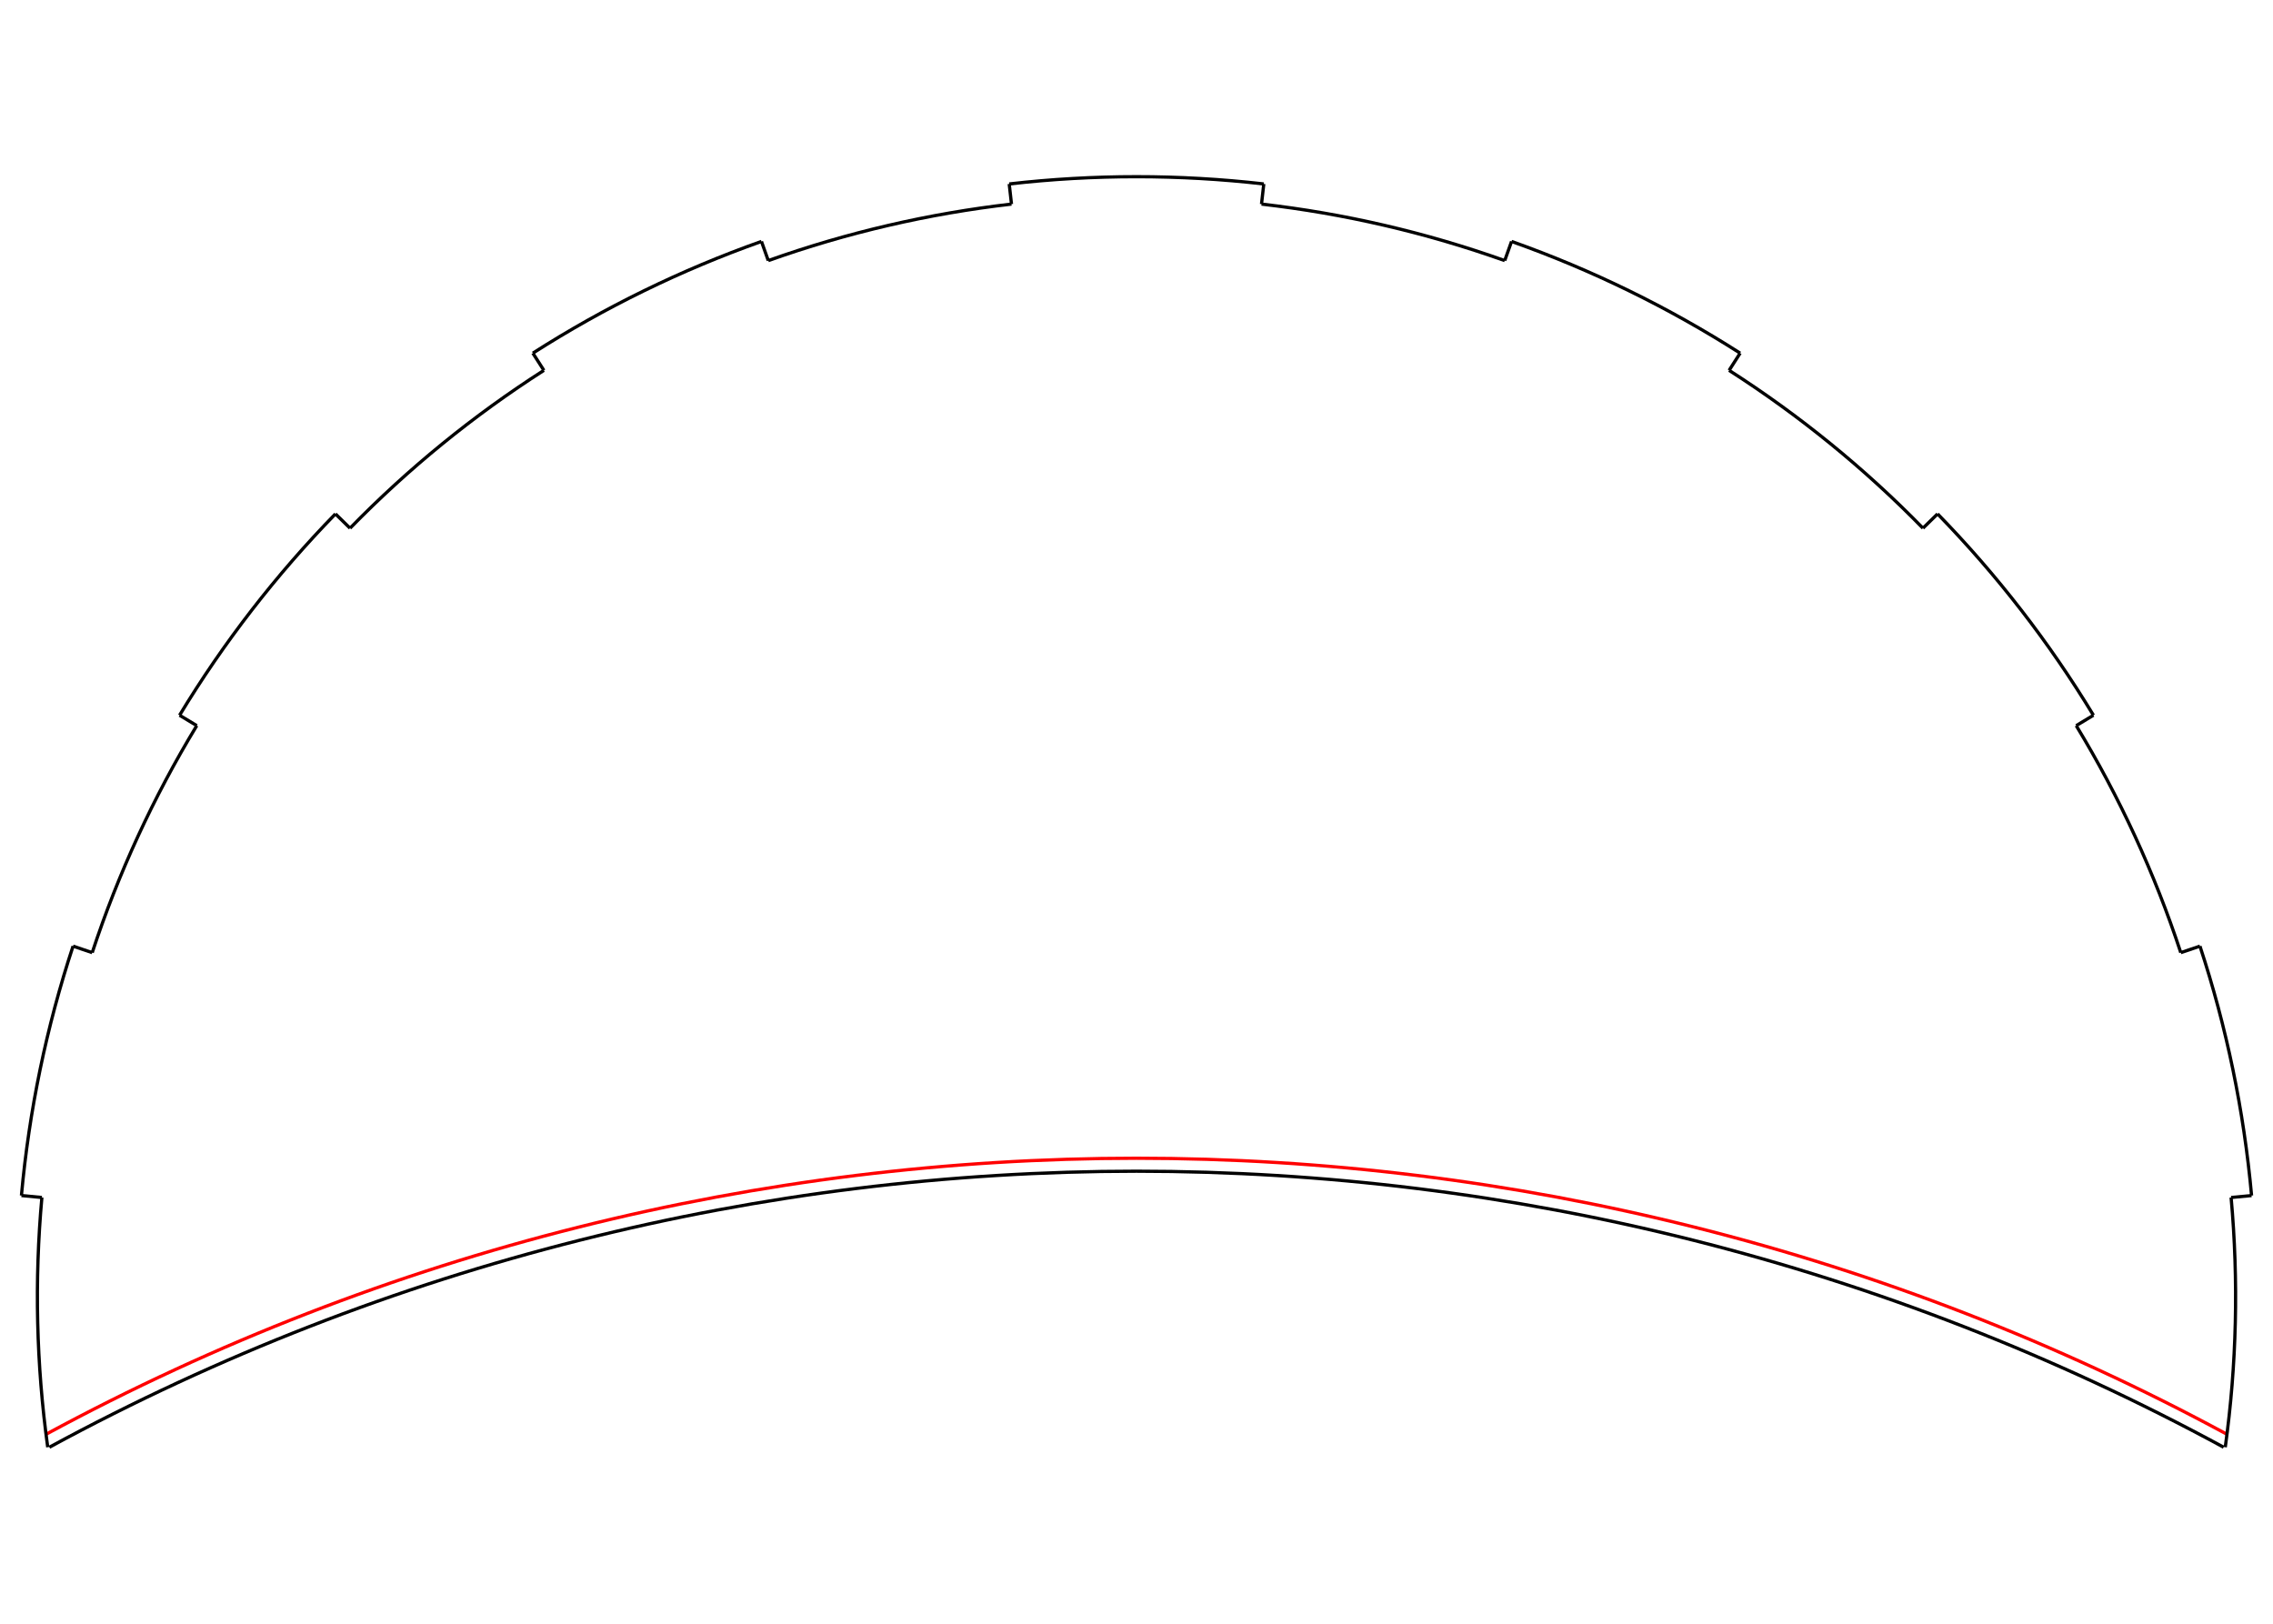
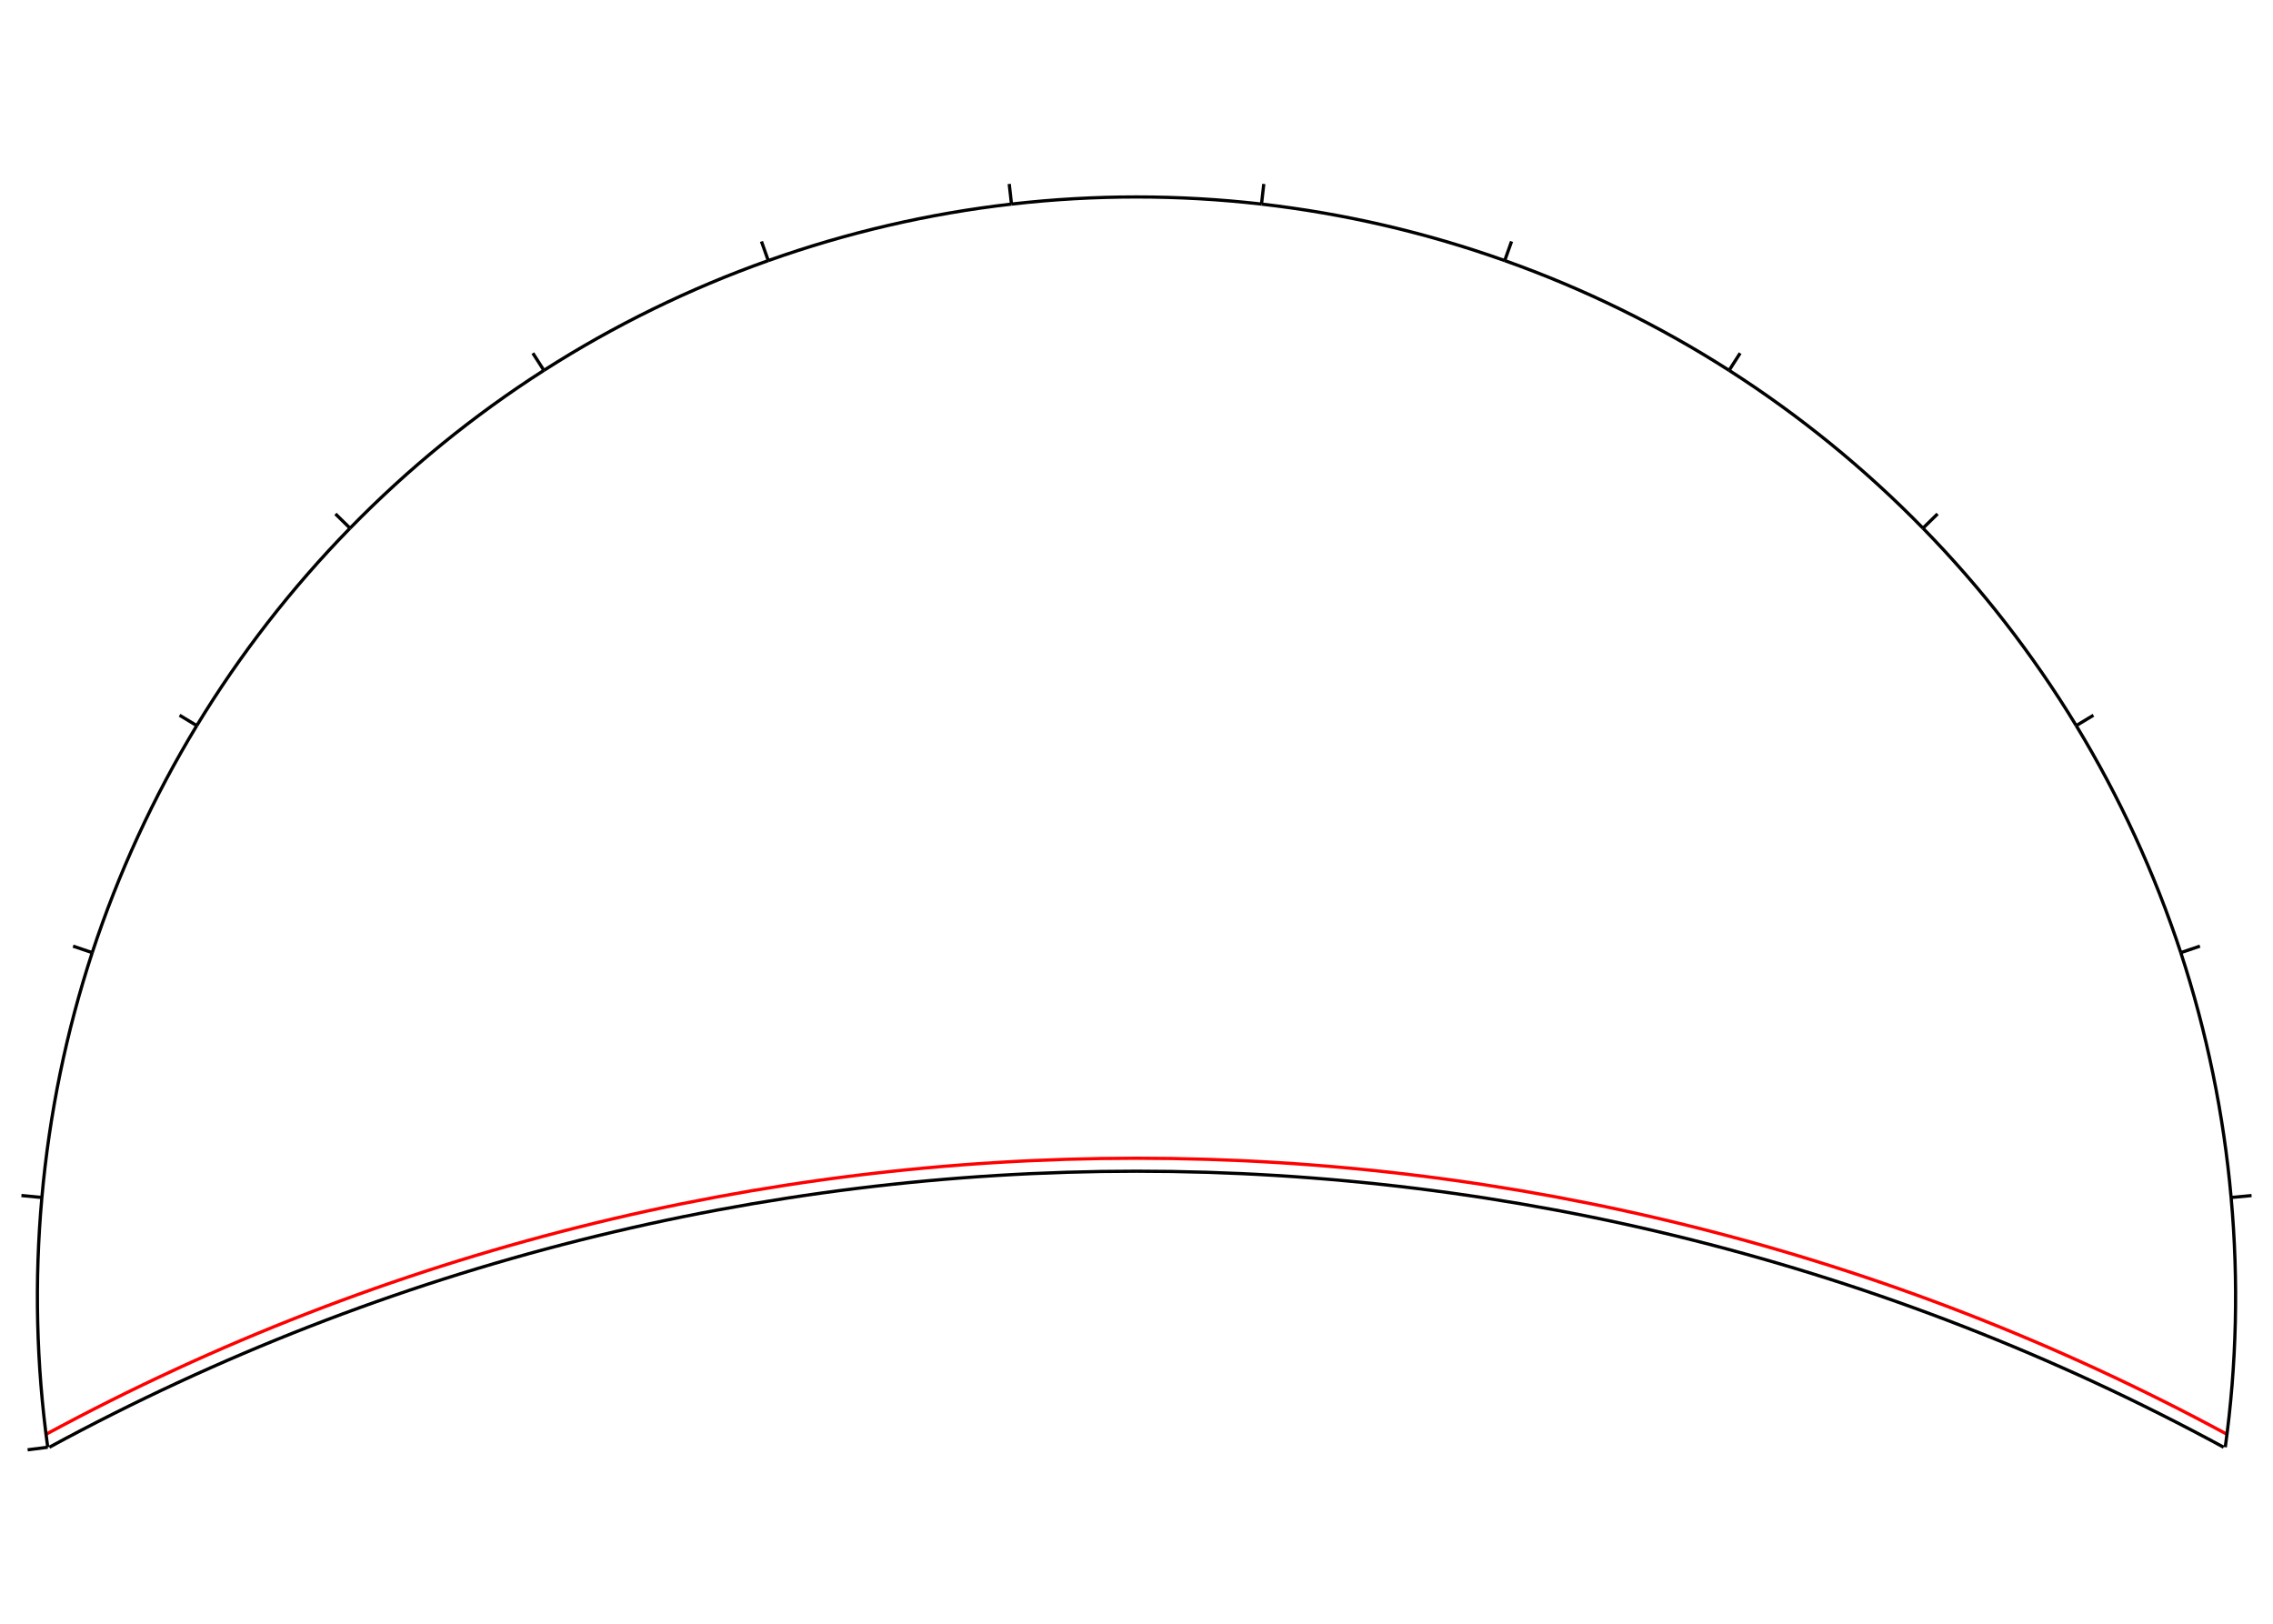
<svg xmlns="http://www.w3.org/2000/svg" width="504" height="360" viewBox="-3.5 -2.5 7 5">
  <defs>
</defs>
  <g stroke-width="0.01" fill="none" stroke="black" transform="translate(0 1.49145)">
    <path d="M3.358,0.425 A7.059,7.059,0,0,0,-3.358,0.425" stroke="red" />
    <path d="M3.348,0.465 A7.019,7.019,0,0,0,-3.348,0.465" />
    <path d="M3.353,0.465 A3.385,3.385,0,0,0,3.371,-0.304" />
    <path d="M3.371,-0.304 L3.434,-0.31" />
-     <path d="M3.434,-0.31 A3.448,3.448,0,0,0,3.275,-1.078" />
+     <path d="M3.371,-0.304 A3.385,3.385,0,0,0,3.216,-1.058" />
    <path d="M3.216,-1.058 L3.275,-1.078" />
    <path d="M3.216,-1.058 A3.385,3.385,0,0,0,2.894,-1.757" />
    <path d="M2.894,-1.757 L2.947,-1.789" />
-     <path d="M2.947,-1.789 A3.448,3.448,0,0,0,2.467,-2.409" />
+     <path d="M2.894,-1.757 A3.385,3.385,0,0,0,2.422,-2.365" />
    <path d="M2.422,-2.365 L2.467,-2.409" />
    <path d="M2.422,-2.365 A3.385,3.385,0,0,0,1.825,-2.851" />
    <path d="M1.825,-2.851 L1.859,-2.904" />
-     <path d="M1.859,-2.904 A3.448,3.448,0,0,0,1.155,-3.248" />
+     <path d="M1.825,-2.851 A3.385,3.385,0,0,0,1.134,-3.189" />
    <path d="M1.134,-3.189 L1.155,-3.248" />
    <path d="M1.134,-3.189 A3.385,3.385,0,0,0,0.385,-3.363" />
    <path d="M0.385,-3.363 L0.392,-3.425" />
-     <path d="M0.392,-3.425 A3.448,3.448,0,0,0,-0.392,-3.425" />
+     <path d="M0.385,-3.363 A3.385,3.385,0,0,0,-0.385,-3.363" />
    <path d="M-0.385,-3.363 L-0.392,-3.425" />
    <path d="M-0.385,-3.363 A3.385,3.385,0,0,0,-1.134,-3.189" />
    <path d="M-1.134,-3.189 L-1.155,-3.248" />
-     <path d="M-1.155,-3.248 A3.448,3.448,0,0,0,-1.859,-2.904" />
+     <path d="M-1.134,-3.189 A3.385,3.385,0,0,0,-1.825,-2.851" />
    <path d="M-1.825,-2.851 L-1.859,-2.904" />
    <path d="M-1.825,-2.851 A3.385,3.385,0,0,0,-2.422,-2.365" />
    <path d="M-2.422,-2.365 L-2.467,-2.409" />
-     <path d="M-2.467,-2.409 A3.448,3.448,0,0,0,-2.947,-1.789" />
+     <path d="M-2.422,-2.365 A3.385,3.385,0,0,0,-2.894,-1.757" />
    <path d="M-2.894,-1.757 L-2.947,-1.789" />
    <path d="M-2.894,-1.757 A3.385,3.385,0,0,0,-3.216,-1.058" />
    <path d="M-3.216,-1.058 L-3.275,-1.078" />
-     <path d="M-3.275,-1.078 A3.448,3.448,0,0,0,-3.434,-0.31" />
+     <path d="M-3.216,-1.058 A3.385,3.385,0,0,0,-3.371,-0.304" />
    <path d="M-3.371,-0.304 L-3.434,-0.31" />
    <path d="M-3.371,-0.304 A3.385,3.385,0,0,0,-3.353,0.465" />
+     <path d="M-3.353,0.465 L-3.415,0.473" />
  </g>
</svg>
